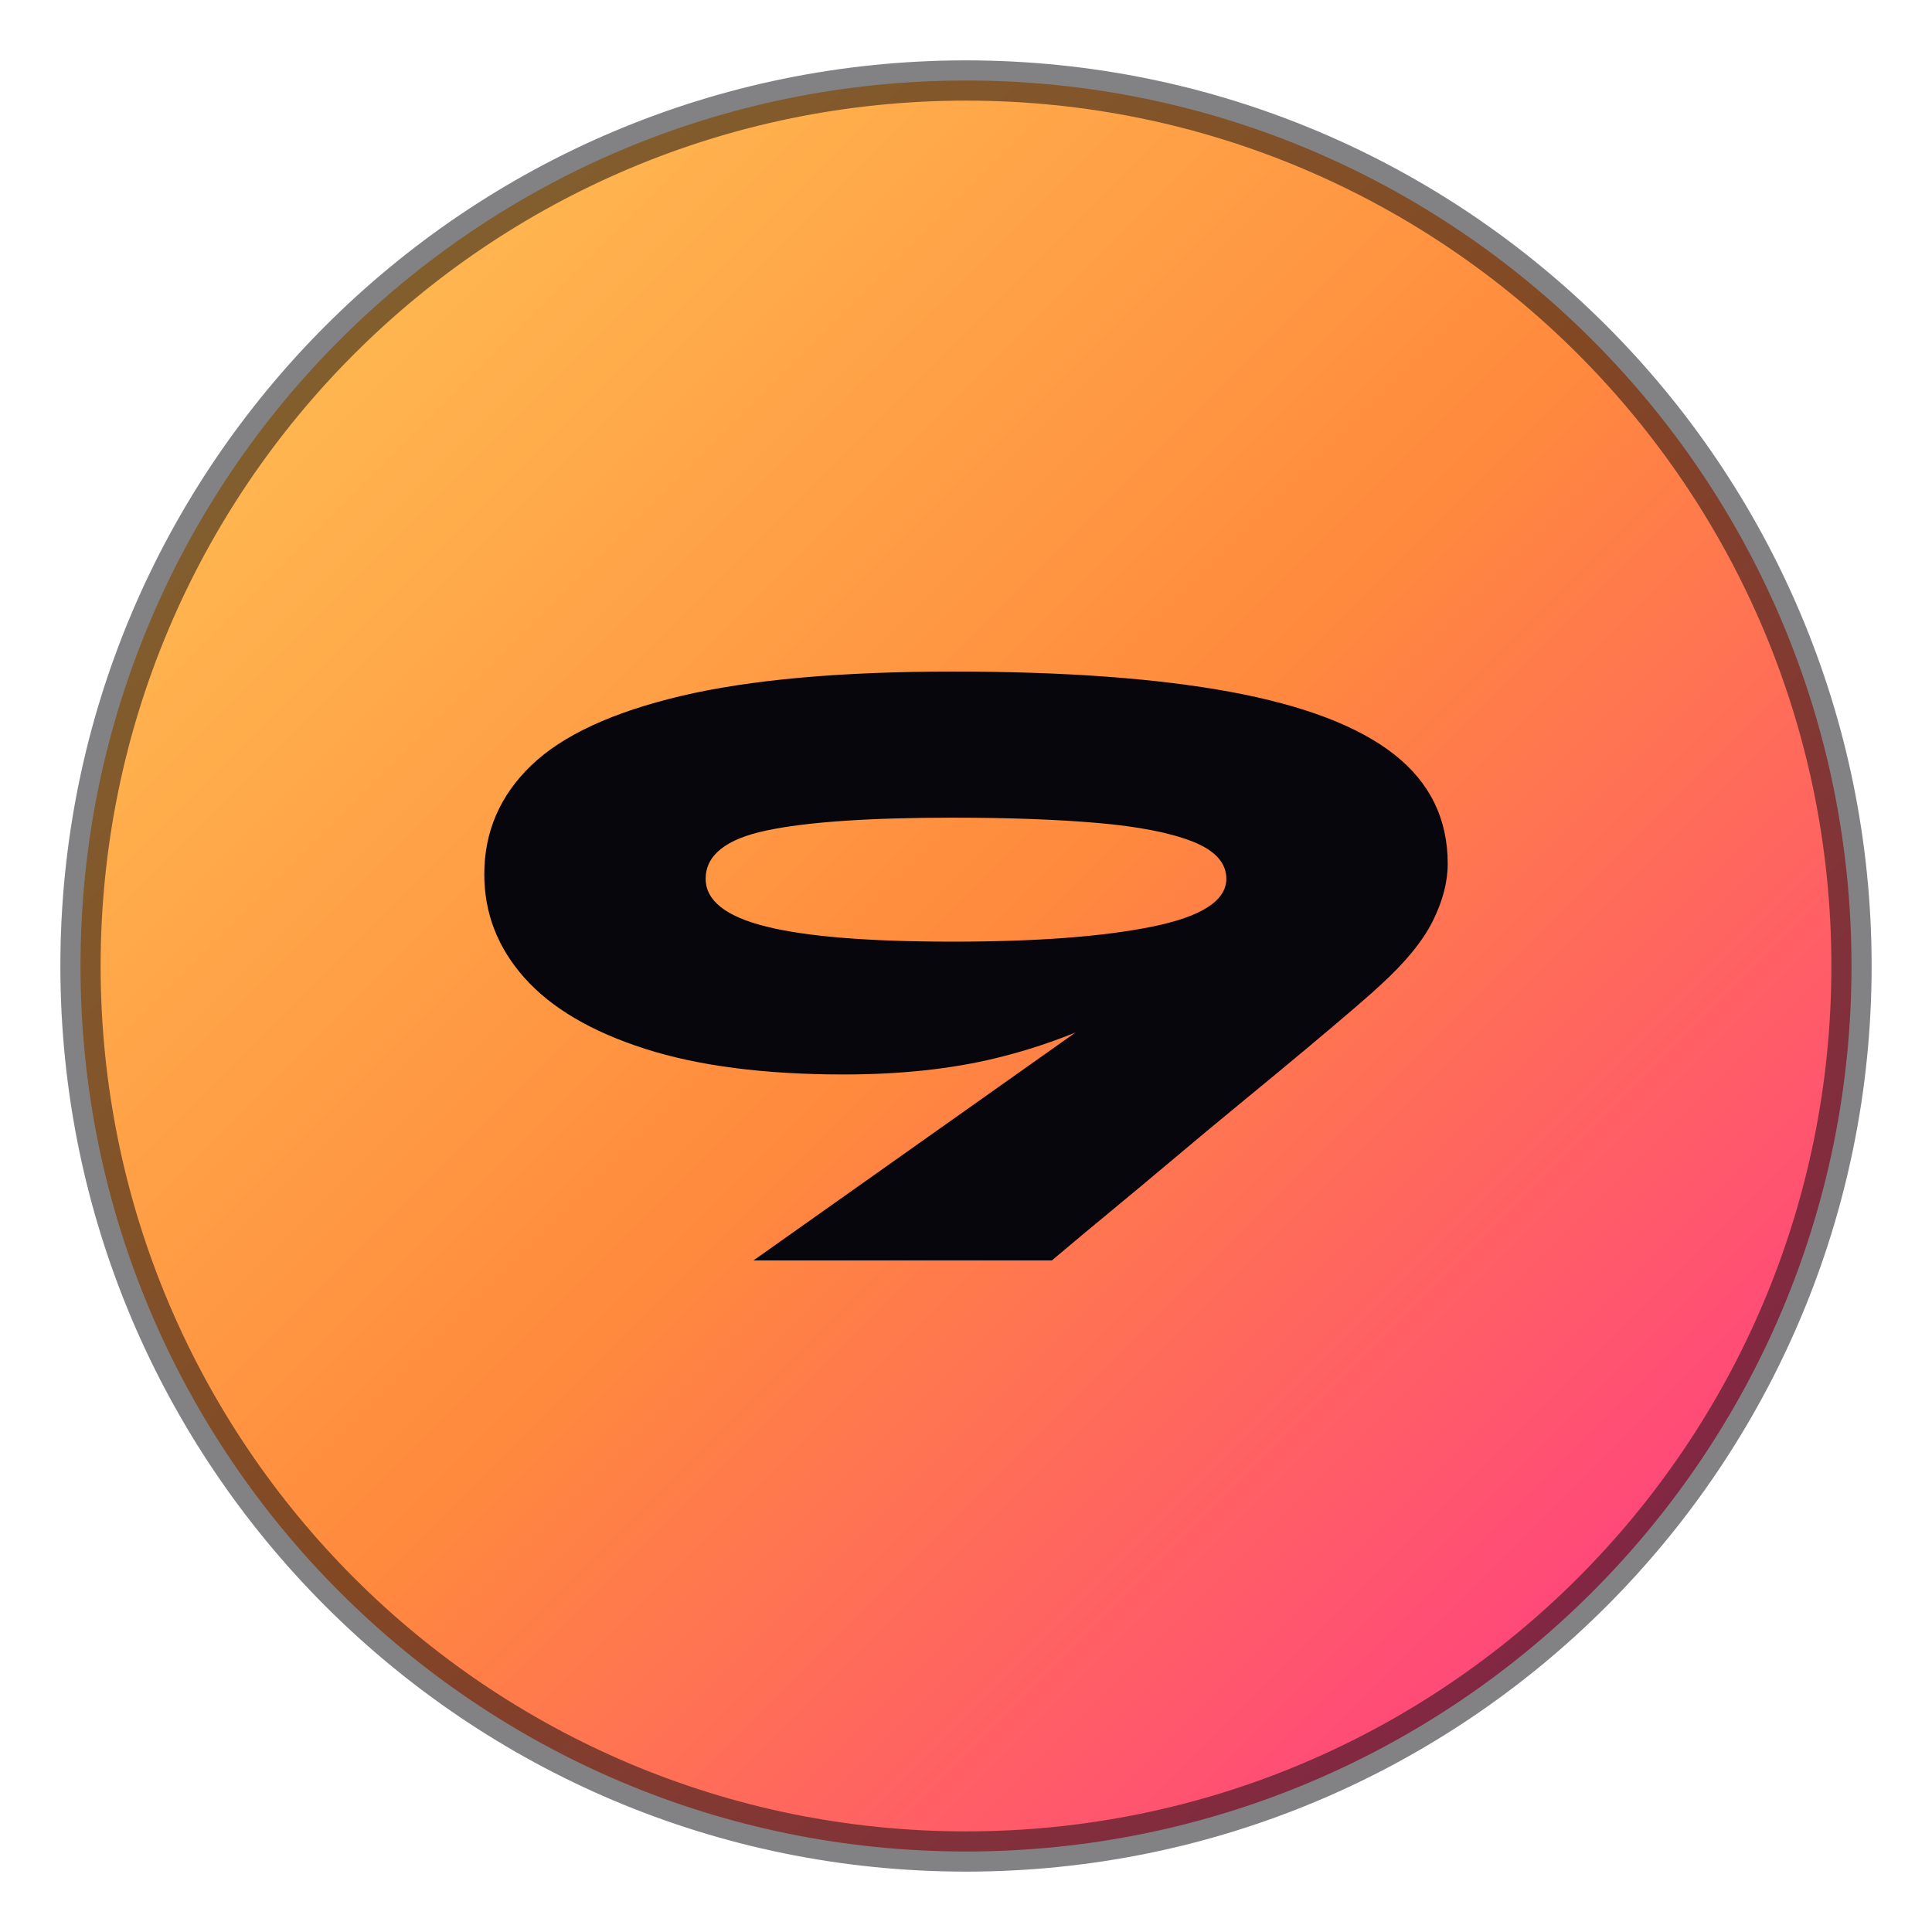
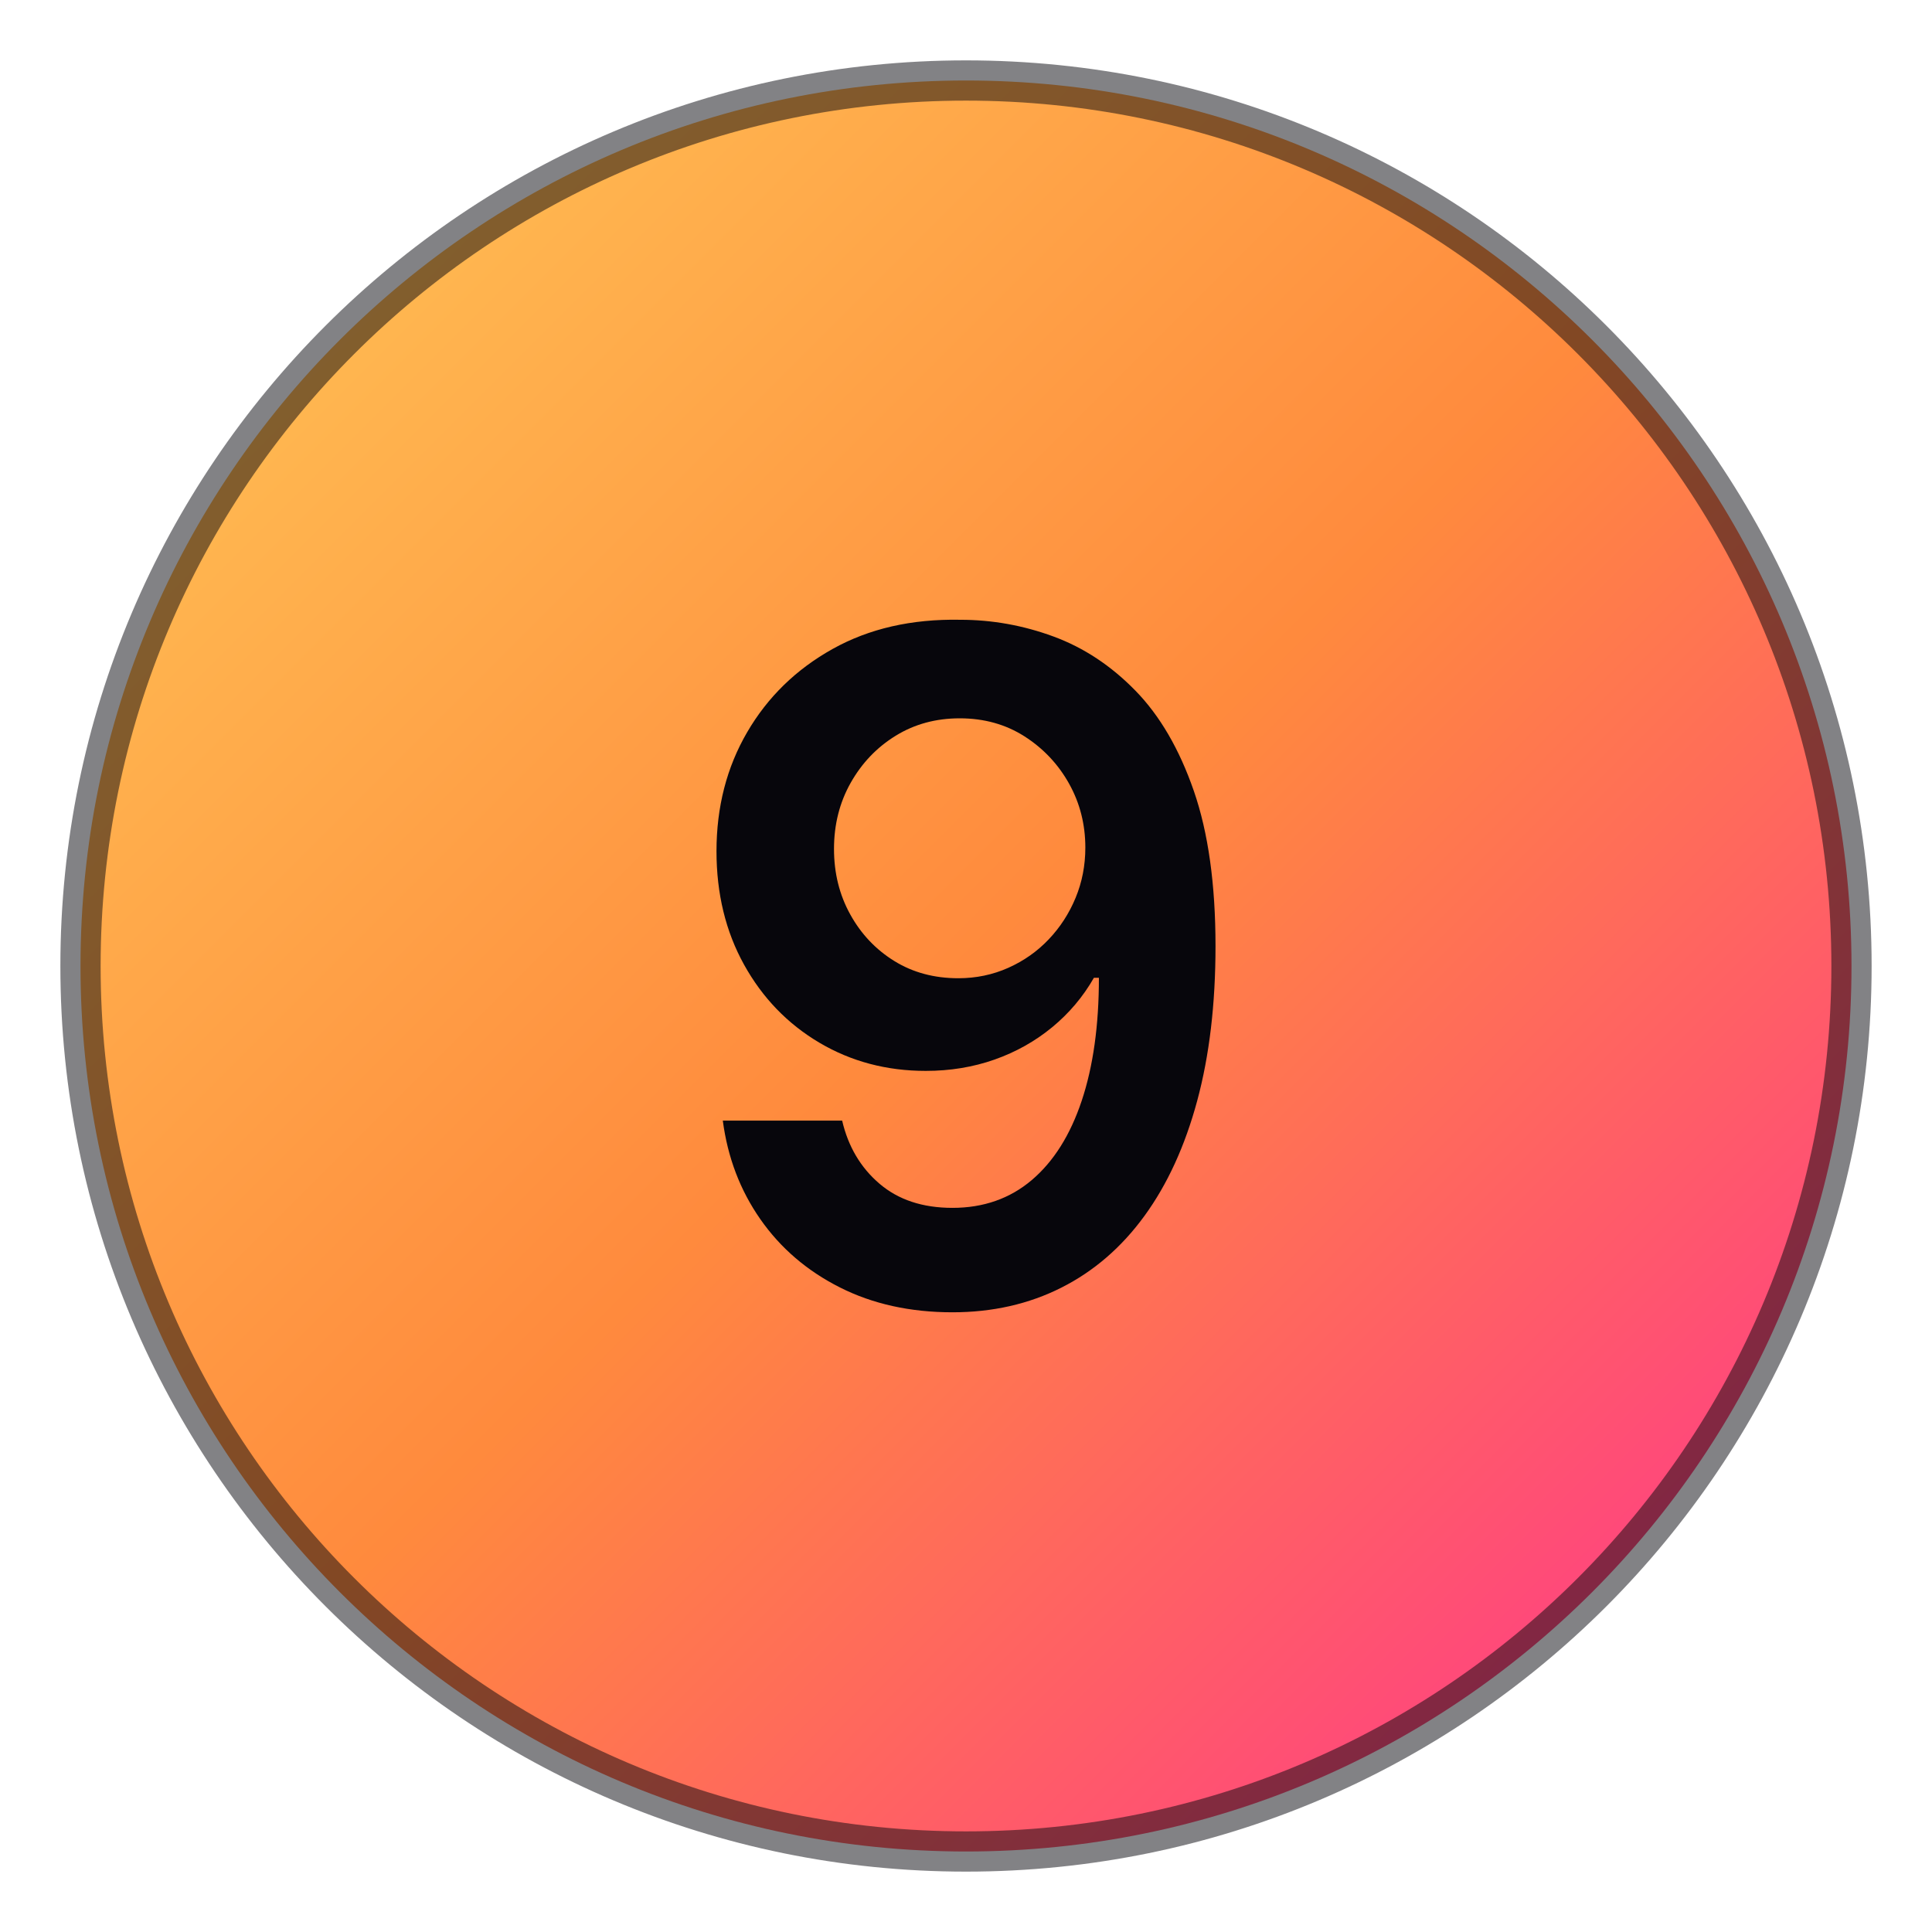
<svg xmlns="http://www.w3.org/2000/svg" viewBox="0 0 96 96" width="96" height="96" role="img">
  <defs>
    <linearGradient id="sun" x1="0" y1="0" x2="1" y2="1">
      <stop offset="0" stop-color="#FFC857" />
      <stop offset=".5" stop-color="#FF8A3D" />
      <stop offset="1" stop-color="#FF2E93" />
    </linearGradient>
  </defs>
  <circle cx="48" cy="48" r="44" fill="url(#sun)" />
  <circle cx="48" cy="48" r="44" fill="none" stroke="#07060C" stroke-opacity=".5" stroke-width="2" />
-   <path d="M41.928 53.39Q36.032 53.39 32.05 52.114Q28.068 50.838 26.066 48.594Q24.064 46.35 24.064 43.446Q24.064 40.278 26.396 38.034Q28.728 35.79 33.854 34.58Q38.98 33.37 47.34 33.37Q55.7 33.37 61.156 34.382Q66.612 35.394 69.274 37.484Q71.936 39.574 71.936 42.918Q71.936 44.282 71.188 45.778Q70.44 47.274 68.548 48.99Q68.372 49.166 67.404 50.002Q66.436 50.838 64.962 52.07Q63.488 53.302 61.772 54.71Q60.056 56.118 58.384 57.526Q56.712 58.934 55.326 60.078Q53.94 61.222 53.104 61.926Q52.268 62.63 52.268 62.63H37.44L65.292 42.918L68.108 41.158Q64.676 44.062 61.728 46.35Q58.78 48.638 55.81 50.2Q52.84 51.762 49.496 52.576Q46.152 53.39 41.928 53.39ZM47.34 40.63Q41.092 40.63 38.078 41.268Q35.064 41.906 35.064 43.666Q35.064 45.294 38.078 46.042Q41.092 46.79 47.34 46.79Q53.588 46.79 57.262 46.042Q60.936 45.294 60.936 43.666Q60.936 42.478 59.264 41.818Q57.592 41.158 54.556 40.894Q51.52 40.63 47.34 40.63Z" fill="#07060C" />
+   <path d="M47.326 65.207Q44.182 65.207 41.733 63.971Q39.285 62.736 37.78 60.58Q36.275 58.423 35.916 55.683H41.846Q42.295 57.615 43.699 58.816Q45.103 60.018 47.326 60.018Q49.64 60.018 51.268 58.637Q52.896 57.255 53.75 54.695Q54.604 52.134 54.604 48.585H54.356Q53.548 50 52.279 51.045Q51.01 52.089 49.415 52.651Q47.82 53.212 46.001 53.212Q43.081 53.212 40.711 51.809Q38.342 50.405 36.972 47.934Q35.602 45.463 35.602 42.296Q35.602 38.995 37.129 36.378Q38.656 33.761 41.374 32.245Q44.092 30.729 47.708 30.796Q50.089 30.796 52.346 31.627Q54.604 32.458 56.423 34.323Q58.242 36.187 59.32 39.298Q60.398 42.409 60.398 47.013Q60.398 51.326 59.489 54.695Q58.579 58.064 56.872 60.411Q55.165 62.758 52.739 63.982Q50.313 65.207 47.326 65.207ZM47.618 48.608Q48.943 48.608 50.1 48.091Q51.257 47.575 52.11 46.676Q52.964 45.778 53.447 44.61Q53.93 43.442 53.93 42.117Q53.93 40.387 53.121 38.938Q52.312 37.49 50.909 36.591Q49.505 35.693 47.686 35.693Q45.911 35.693 44.507 36.558Q43.104 37.422 42.272 38.894Q41.441 40.365 41.441 42.184Q41.441 43.981 42.25 45.441Q43.059 46.901 44.44 47.754Q45.821 48.608 47.618 48.608Z" fill="#07060C" />
</svg>
